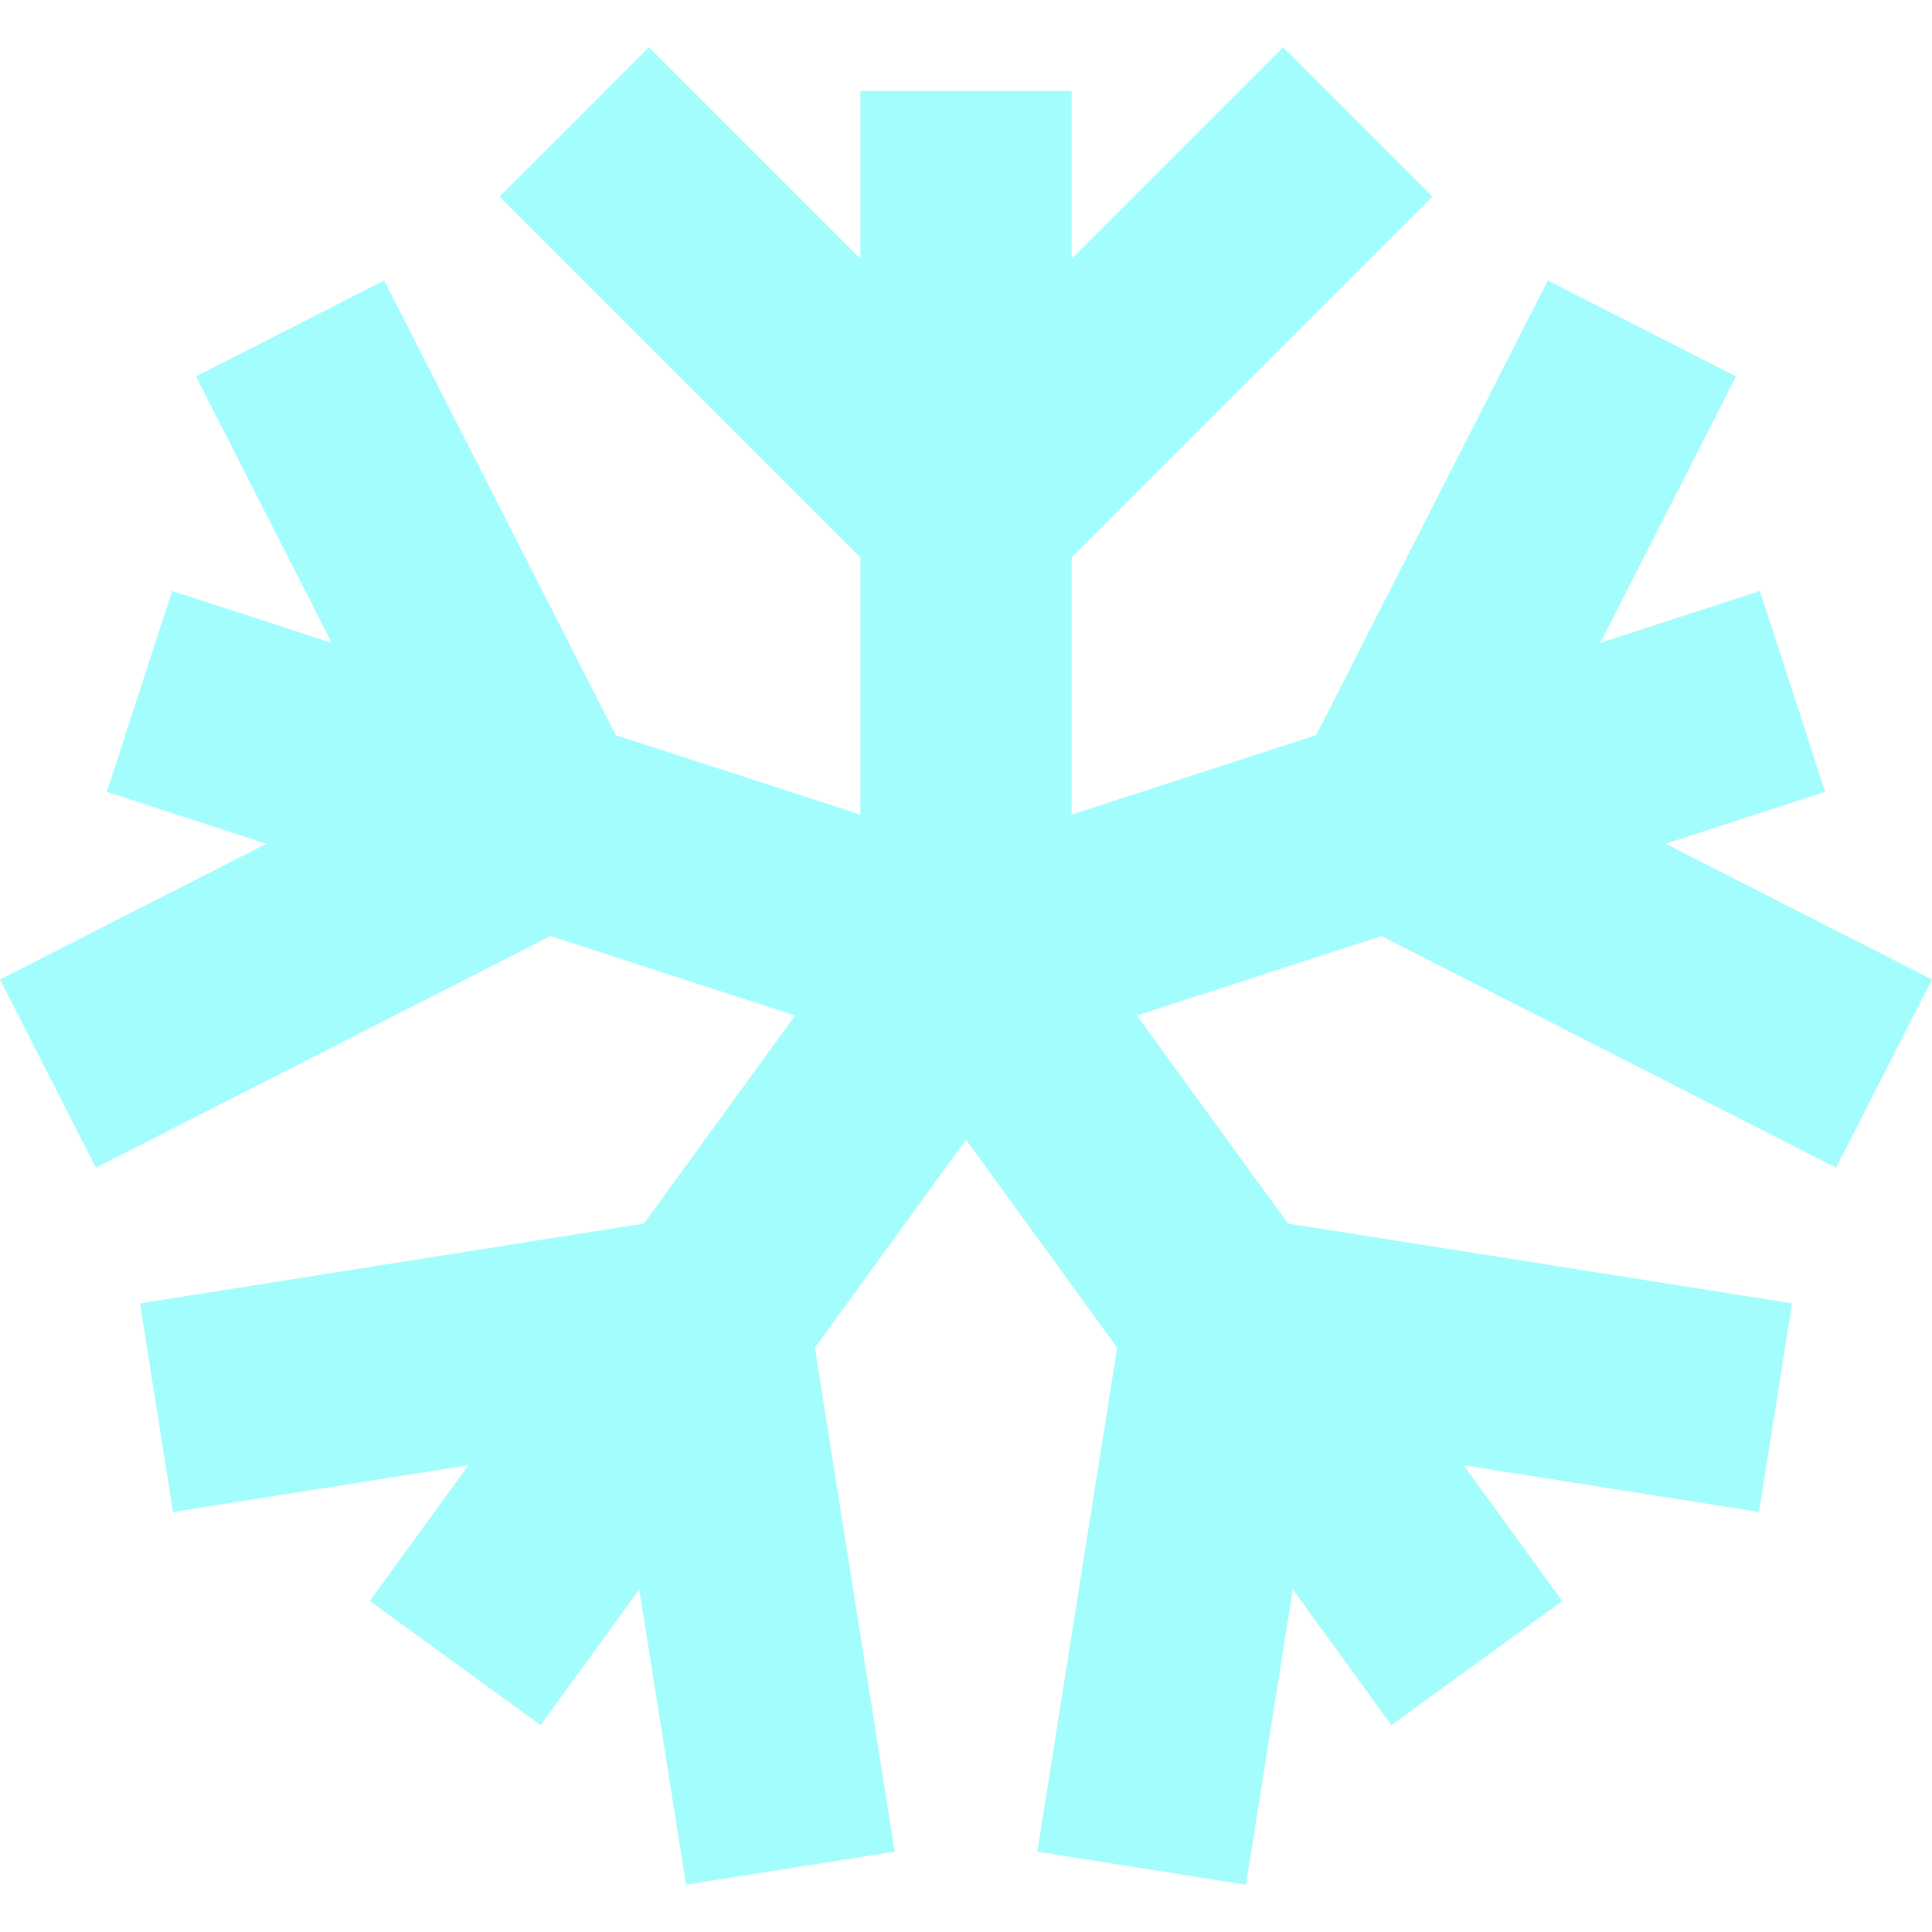
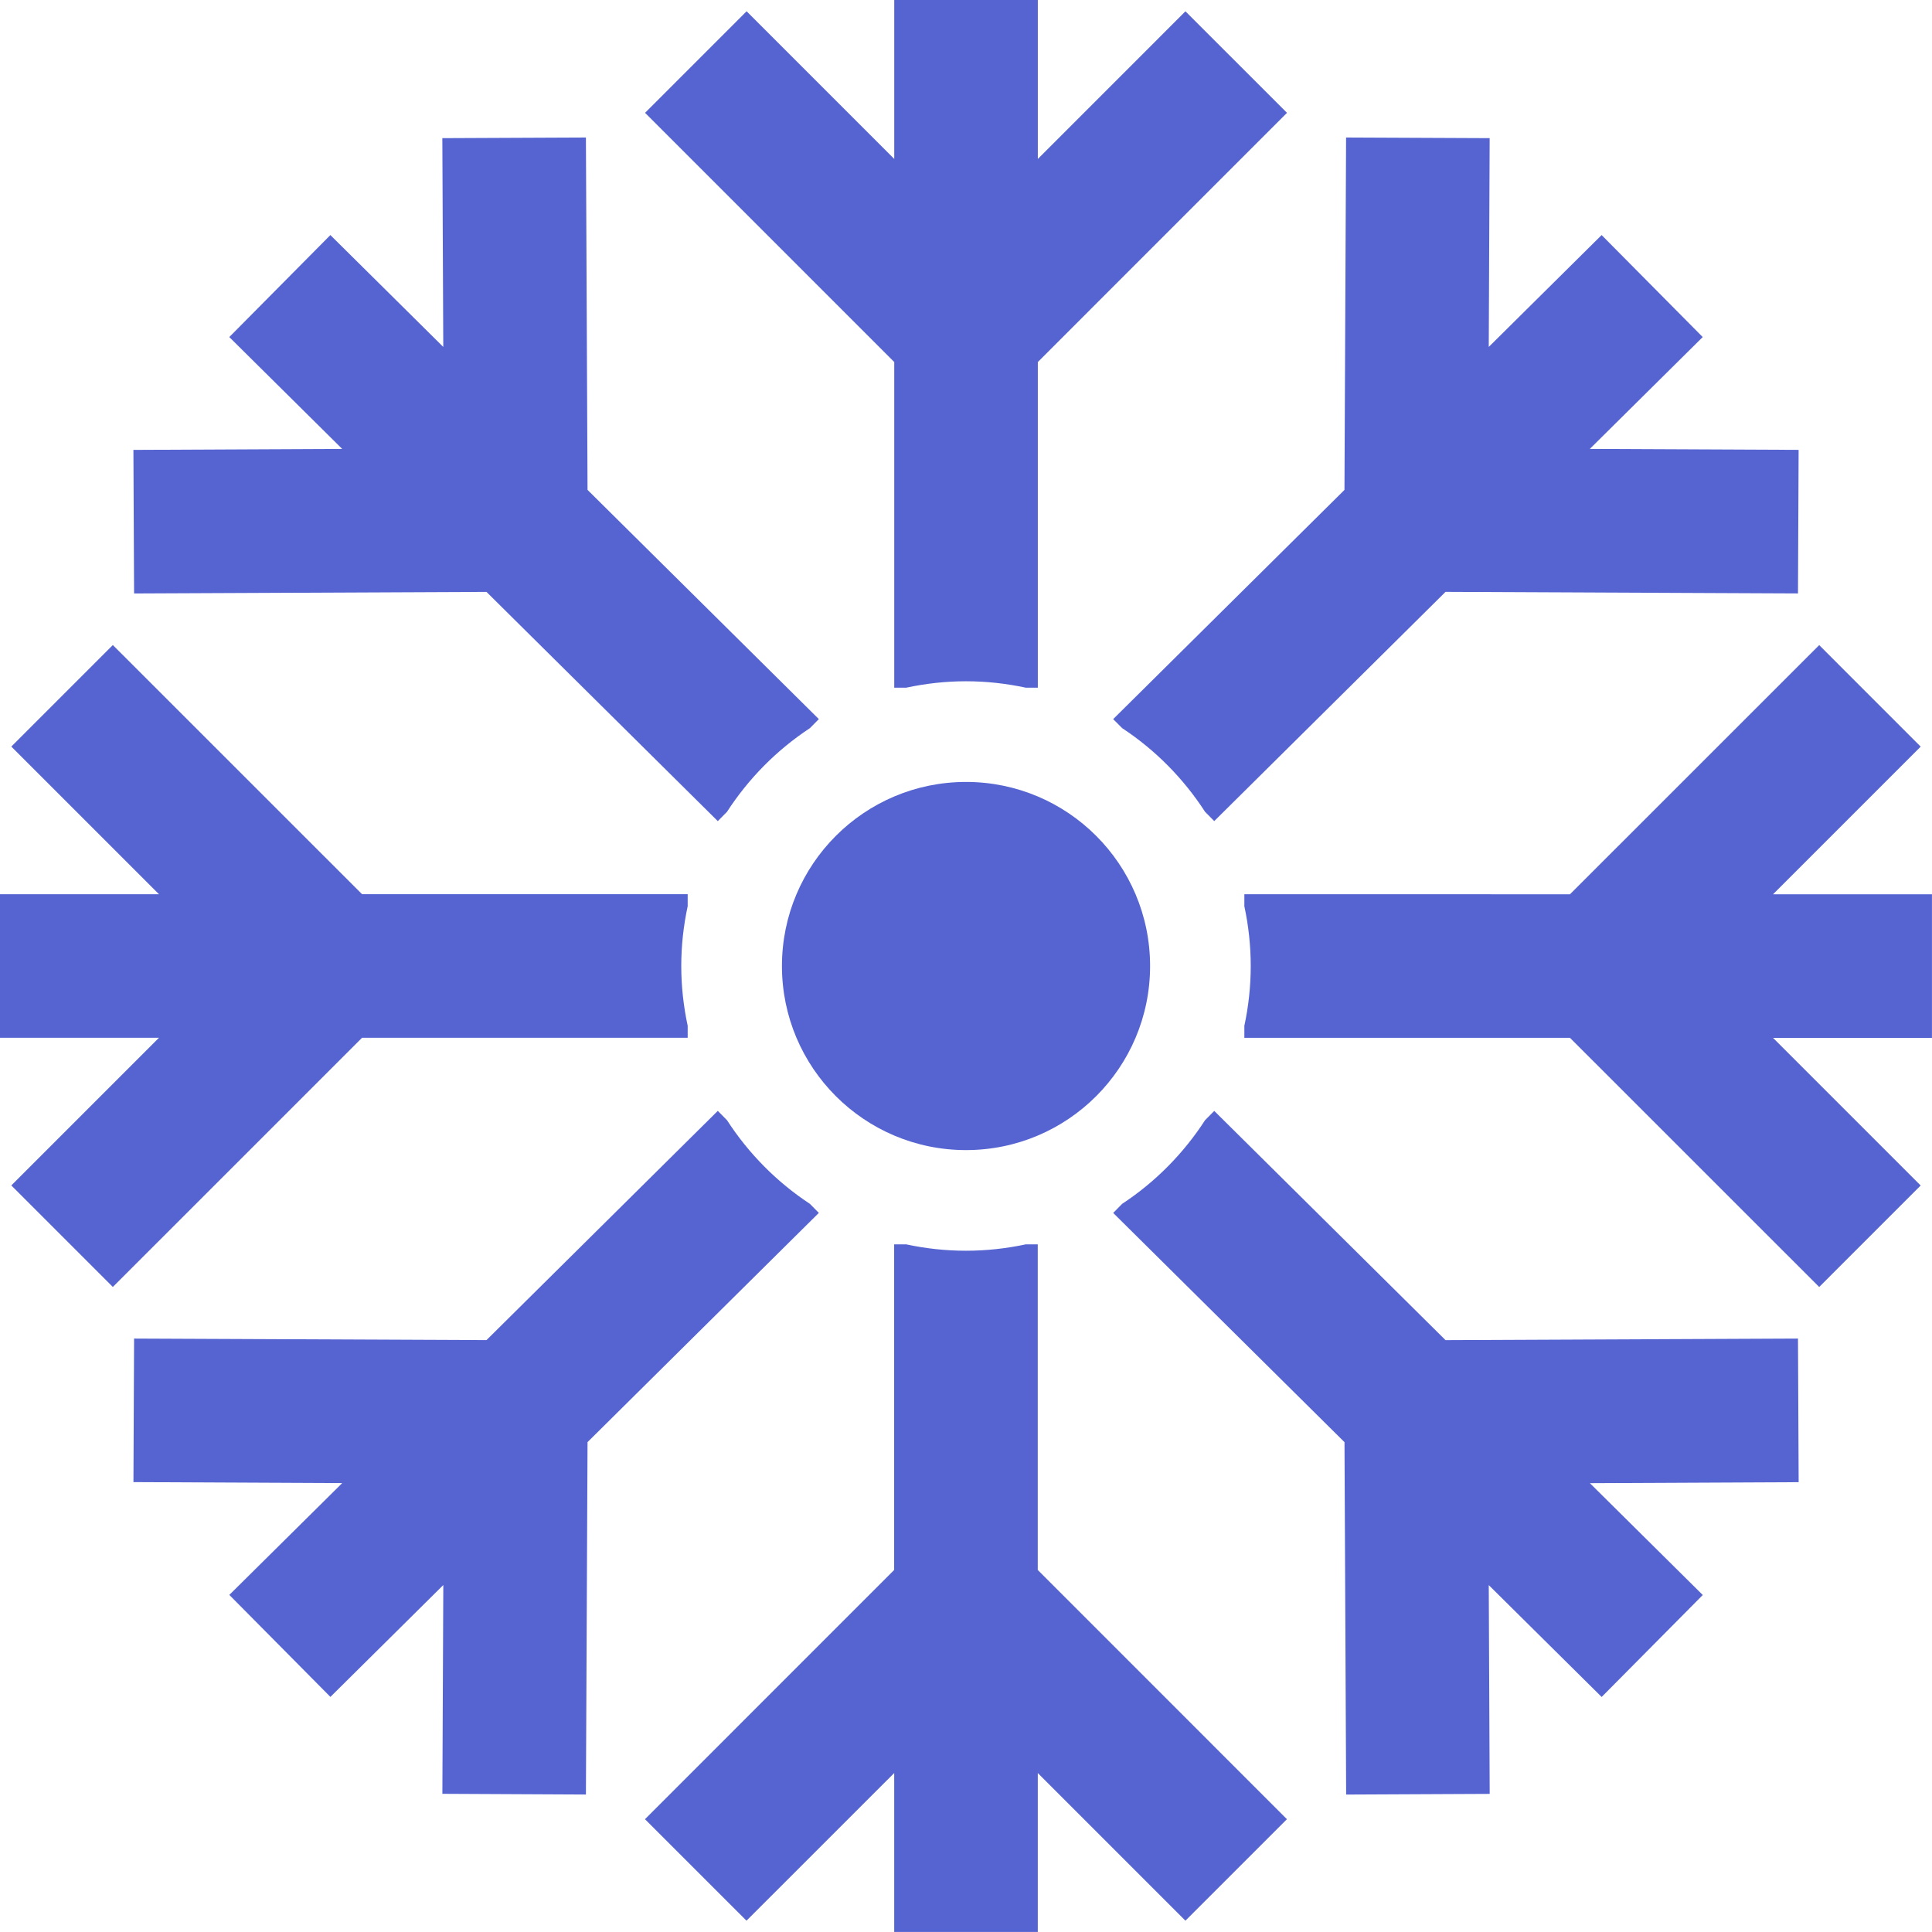
- <svg xmlns="http://www.w3.org/2000/svg" version="1.1" id="Capa_1" x="0px" y="0px" viewBox="0 0 457.293 457.293" style="enable-background:new 0 0 457.293 457.293;" xml:space="preserve">
+ <svg xmlns="http://www.w3.org/2000/svg" version="1.1" id="Capa_1" x="0px" y="0px" viewBox="0 0 57.549 57.549" style="enable-background:new 0 0 57.549 57.549;" xml:space="preserve">
  <g>
-     <polygon points="326.984,221.555 434.594,276.386 457.293,231.835 394.232,199.705 432.006,187.432 416.555,139.878 378.783,152.151 410.914,89.089 366.363,66.391 311.533,174.001 253.646,192.811 253.646,131.945 339.047,46.545 303.691,11.19 253.646,61.234 253.646,21.519 203.646,21.519 203.646,61.234 153.601,11.19 118.246,46.545 203.646,131.945 203.646,192.811 145.761,174.001 90.931,66.392 46.38,89.09 78.511,152.15 40.738,139.877 25.287,187.431 63.06,199.705 0,231.835 22.699,276.386 130.31,221.555 188.195,240.362 152.419,289.604 33.132,308.497 40.955,357.88 110.857,346.811 87.513,378.94 127.964,408.33 151.308,376.199 162.38,446.103 211.765,438.28 192.871,318.993 228.646,269.753 264.421,318.993 245.529,438.279 294.914,446.102 305.984,376.199 329.33,408.33 369.781,378.94 346.436,346.811 416.34,357.882 424.162,308.497 304.873,289.604 269.098,240.362 " fill="#000000" style="fill: rgb(163, 253, 252);" />
+     <g>
+       <path d="M26.636,20.484h0.359c0.574-0.123,1.169-0.191,1.78-0.191c0.611,0,1.205,0.068,1.78,0.191h0.359v-9.7l7.422-7.423 l-3.025-3.024l-4.397,4.398V0h-4.277v4.734l-4.398-4.398l-3.024,3.025l7.422,7.423V20.484z" fill="#000000" style="fill: rgb(86, 100, 210);" />
+       <path d="M37.066,26.636v0.359c0.123,0.575,0.19,1.169,0.19,1.78c0,0.612-0.067,1.206-0.19,1.78v0.359h9.699l7.424,7.422 l3.023-3.023l-4.398-4.398h4.734v-4.277h-4.734l4.398-4.398l-3.023-3.024l-7.424,7.422L37.066,26.636L37.066,26.636z" fill="#000000" style="fill: rgb(86, 100, 210);" />
+       <path d="M26.636,52.814v4.734h4.277v-4.734l4.397,4.398l3.024-3.023l-7.422-7.424v-9.699h-0.358 c-0.576,0.123-1.17,0.19-1.781,0.19s-1.206-0.067-1.78-0.19h-0.359v9.699l-7.422,7.424l3.024,3.023L26.636,52.814z" fill="#000000" style="fill: rgb(86, 100, 210);" />
+       <path d="M0.337,35.311l3.024,3.024l7.423-7.422h9.7v-0.358c-0.123-0.576-0.191-1.17-0.191-1.781s0.068-1.206,0.191-1.78v-0.359 h-9.7l-7.423-7.421l-3.024,3.024l4.398,4.398H0v4.277h4.734L0.337,35.311z" fill="#000000" style="fill: rgb(86, 100, 210);" />
+       <path d="M3.994,17.678l10.497-0.047l6.89,6.828l0.274-0.277c0.642-0.992,1.483-1.842,2.469-2.492l0.267-0.27l-6.89-6.828 L17.453,4.096l-4.277,0.019l0.028,6.219L9.841,7.002L6.83,10.04l3.363,3.332l-6.219,0.029L3.994,17.678z" fill="#000000" style="fill: rgb(86, 100, 210);" />
+       <path d="M33.426,21.689c0.987,0.65,1.827,1.5,2.469,2.492l0.274,0.277l6.89-6.828l10.498,0.047l0.019-4.277l-6.22-0.028 l3.363-3.332l-3.011-3.038l-3.362,3.332l0.027-6.219l-4.277-0.019l-0.048,10.497l-6.89,6.828L33.426,21.689z" fill="#000000" style="fill: rgb(86, 100, 210);" />
+       <path d="M53.557,39.872l-10.498,0.047l-6.89-6.828l-0.274,0.277c-0.642,0.991-1.482,1.842-2.469,2.491l-0.267,0.271l6.89,6.828 l0.049,10.497l4.276-0.02l-0.028-6.219l3.363,3.332l3.012-3.037l-3.363-3.332l6.219-0.029L53.557,39.872z" fill="#000000" style="fill: rgb(86, 100, 210);" />
+       <path d="M17.453,53.454l0.048-10.497l6.89-6.828l-0.267-0.27c-0.987-0.65-1.827-1.5-2.469-2.492l-0.274-0.277l-6.89,6.828 L3.994,39.872l-0.019,4.276l6.219,0.029l-3.363,3.331l3.011,3.038l3.363-3.332l-0.028,6.219L17.453,53.454z" fill="#000000" style="fill: rgb(86, 100, 210);" />
+       <circle cx="28.775" cy="28.775" r="5.483" fill="#000000" style="fill: rgb(86, 100, 210);" />
+     </g>
  </g>
</svg>
